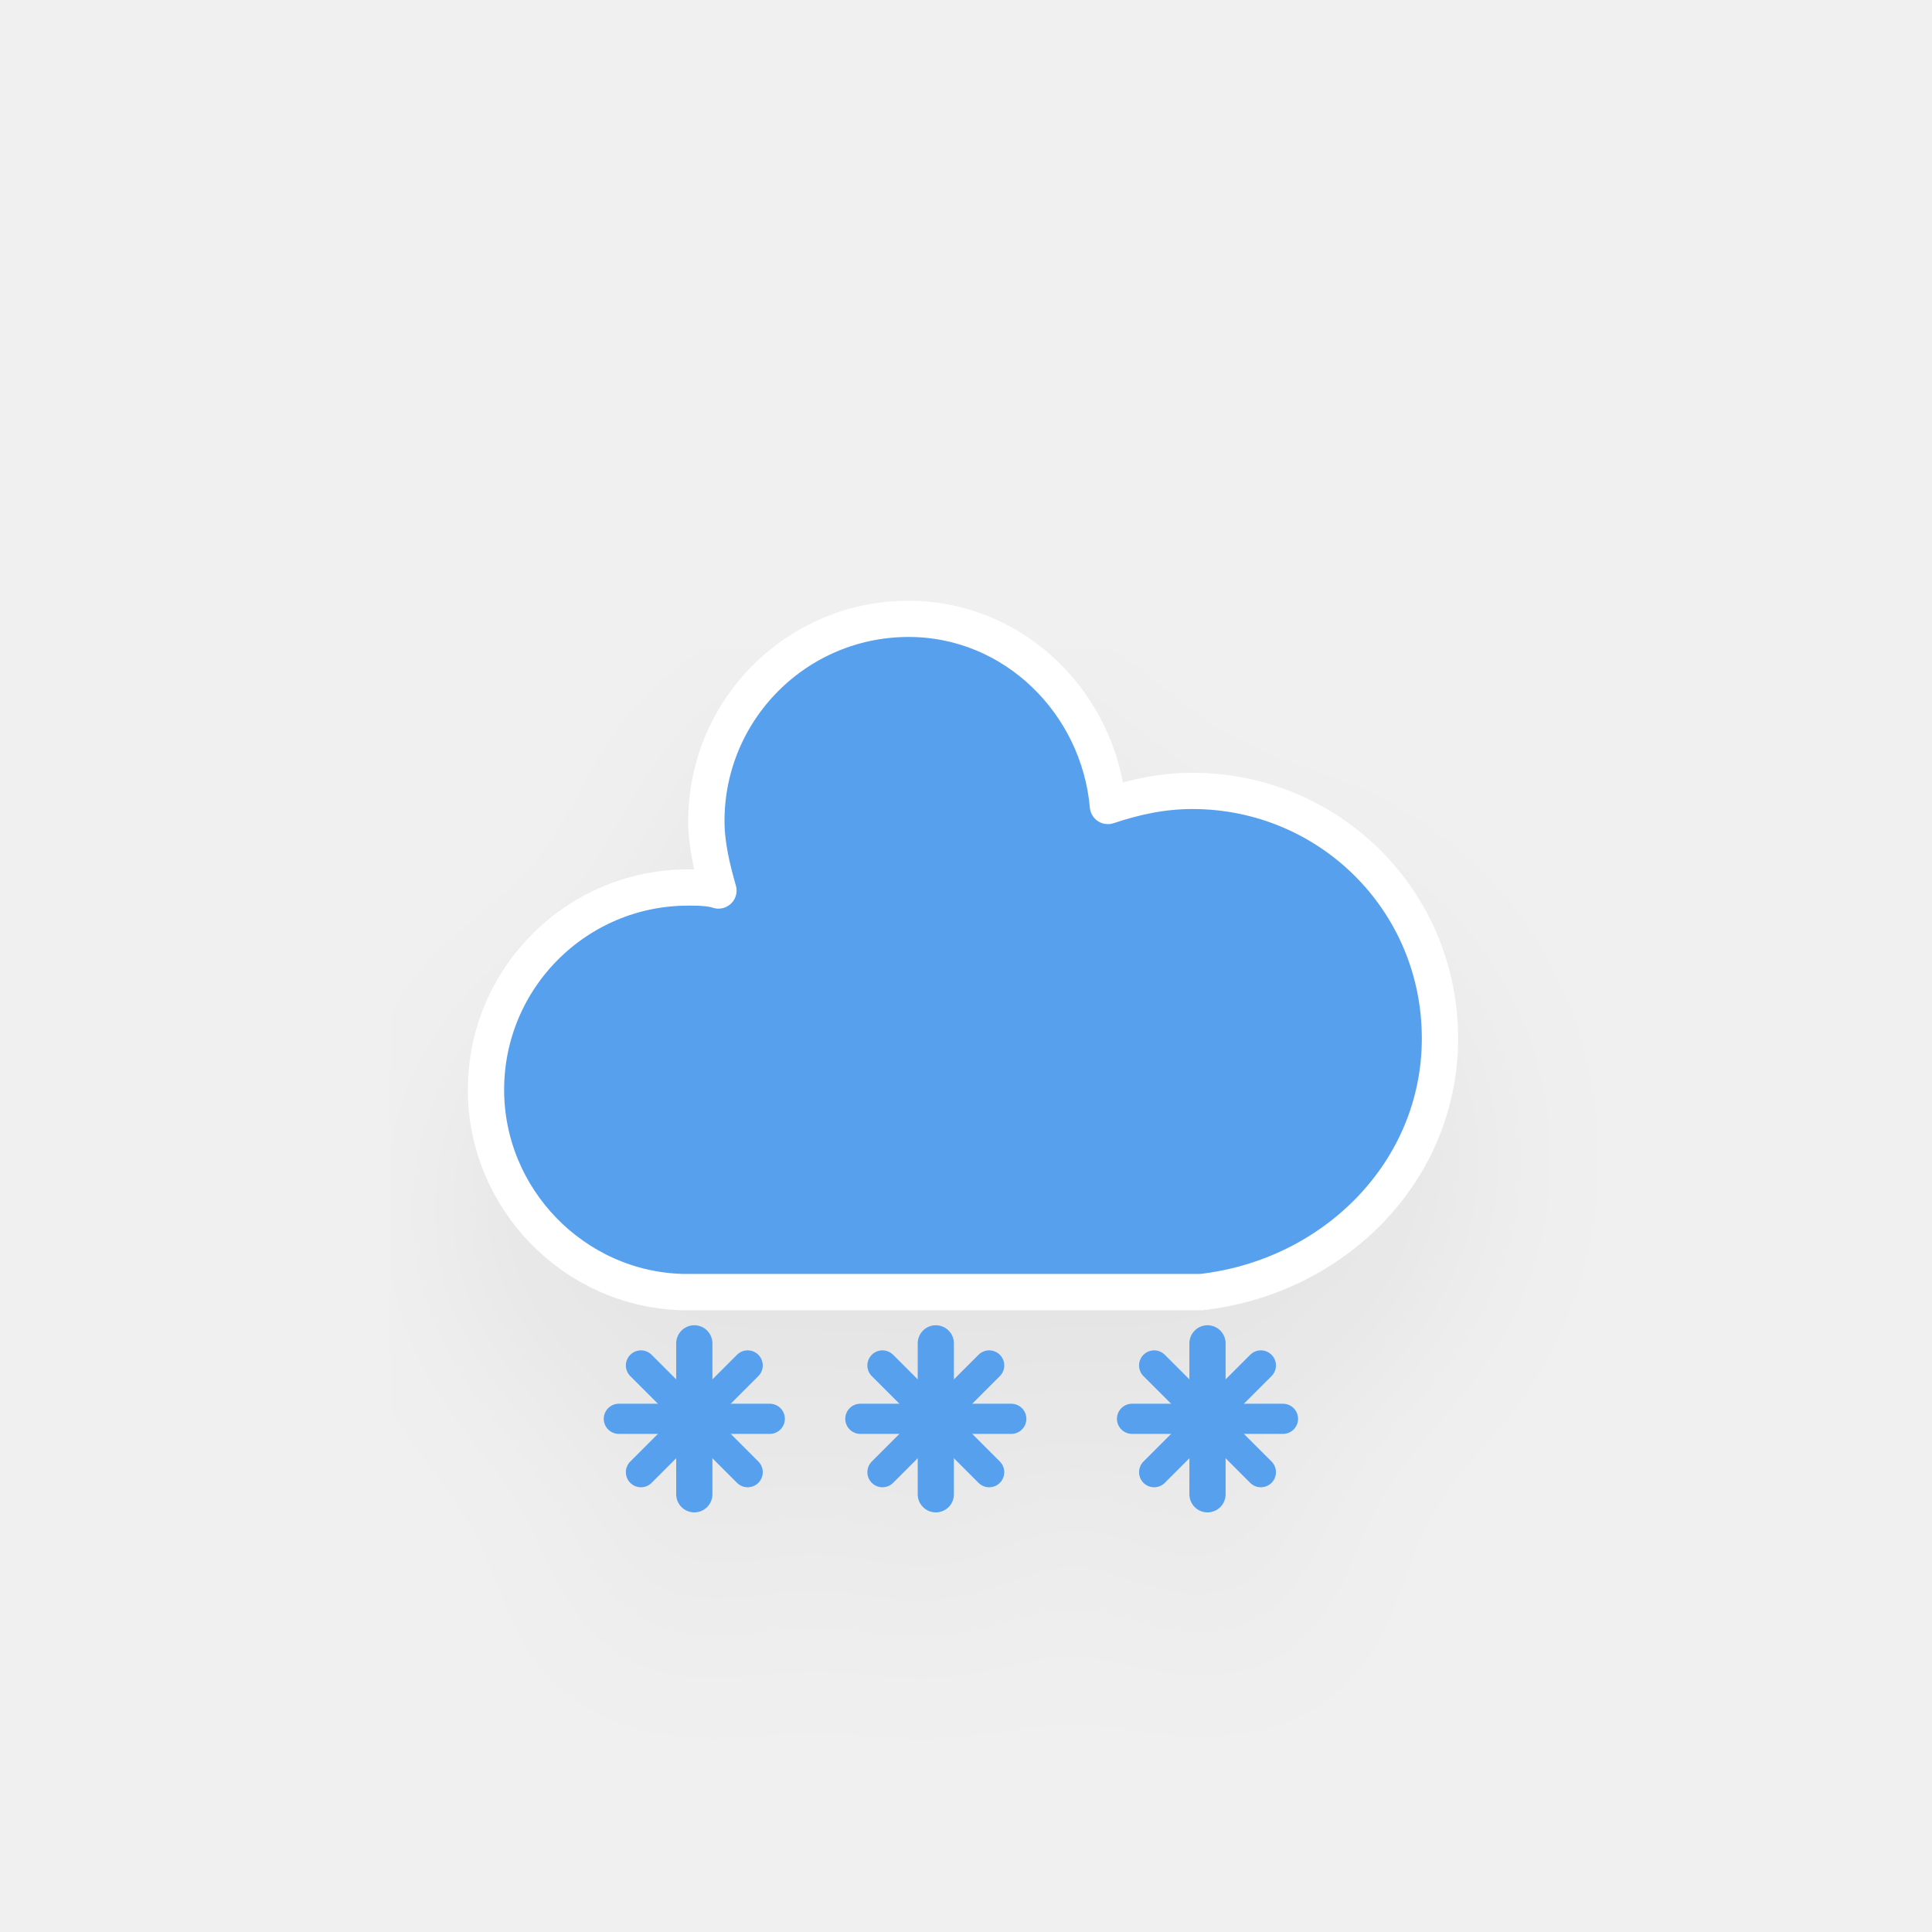
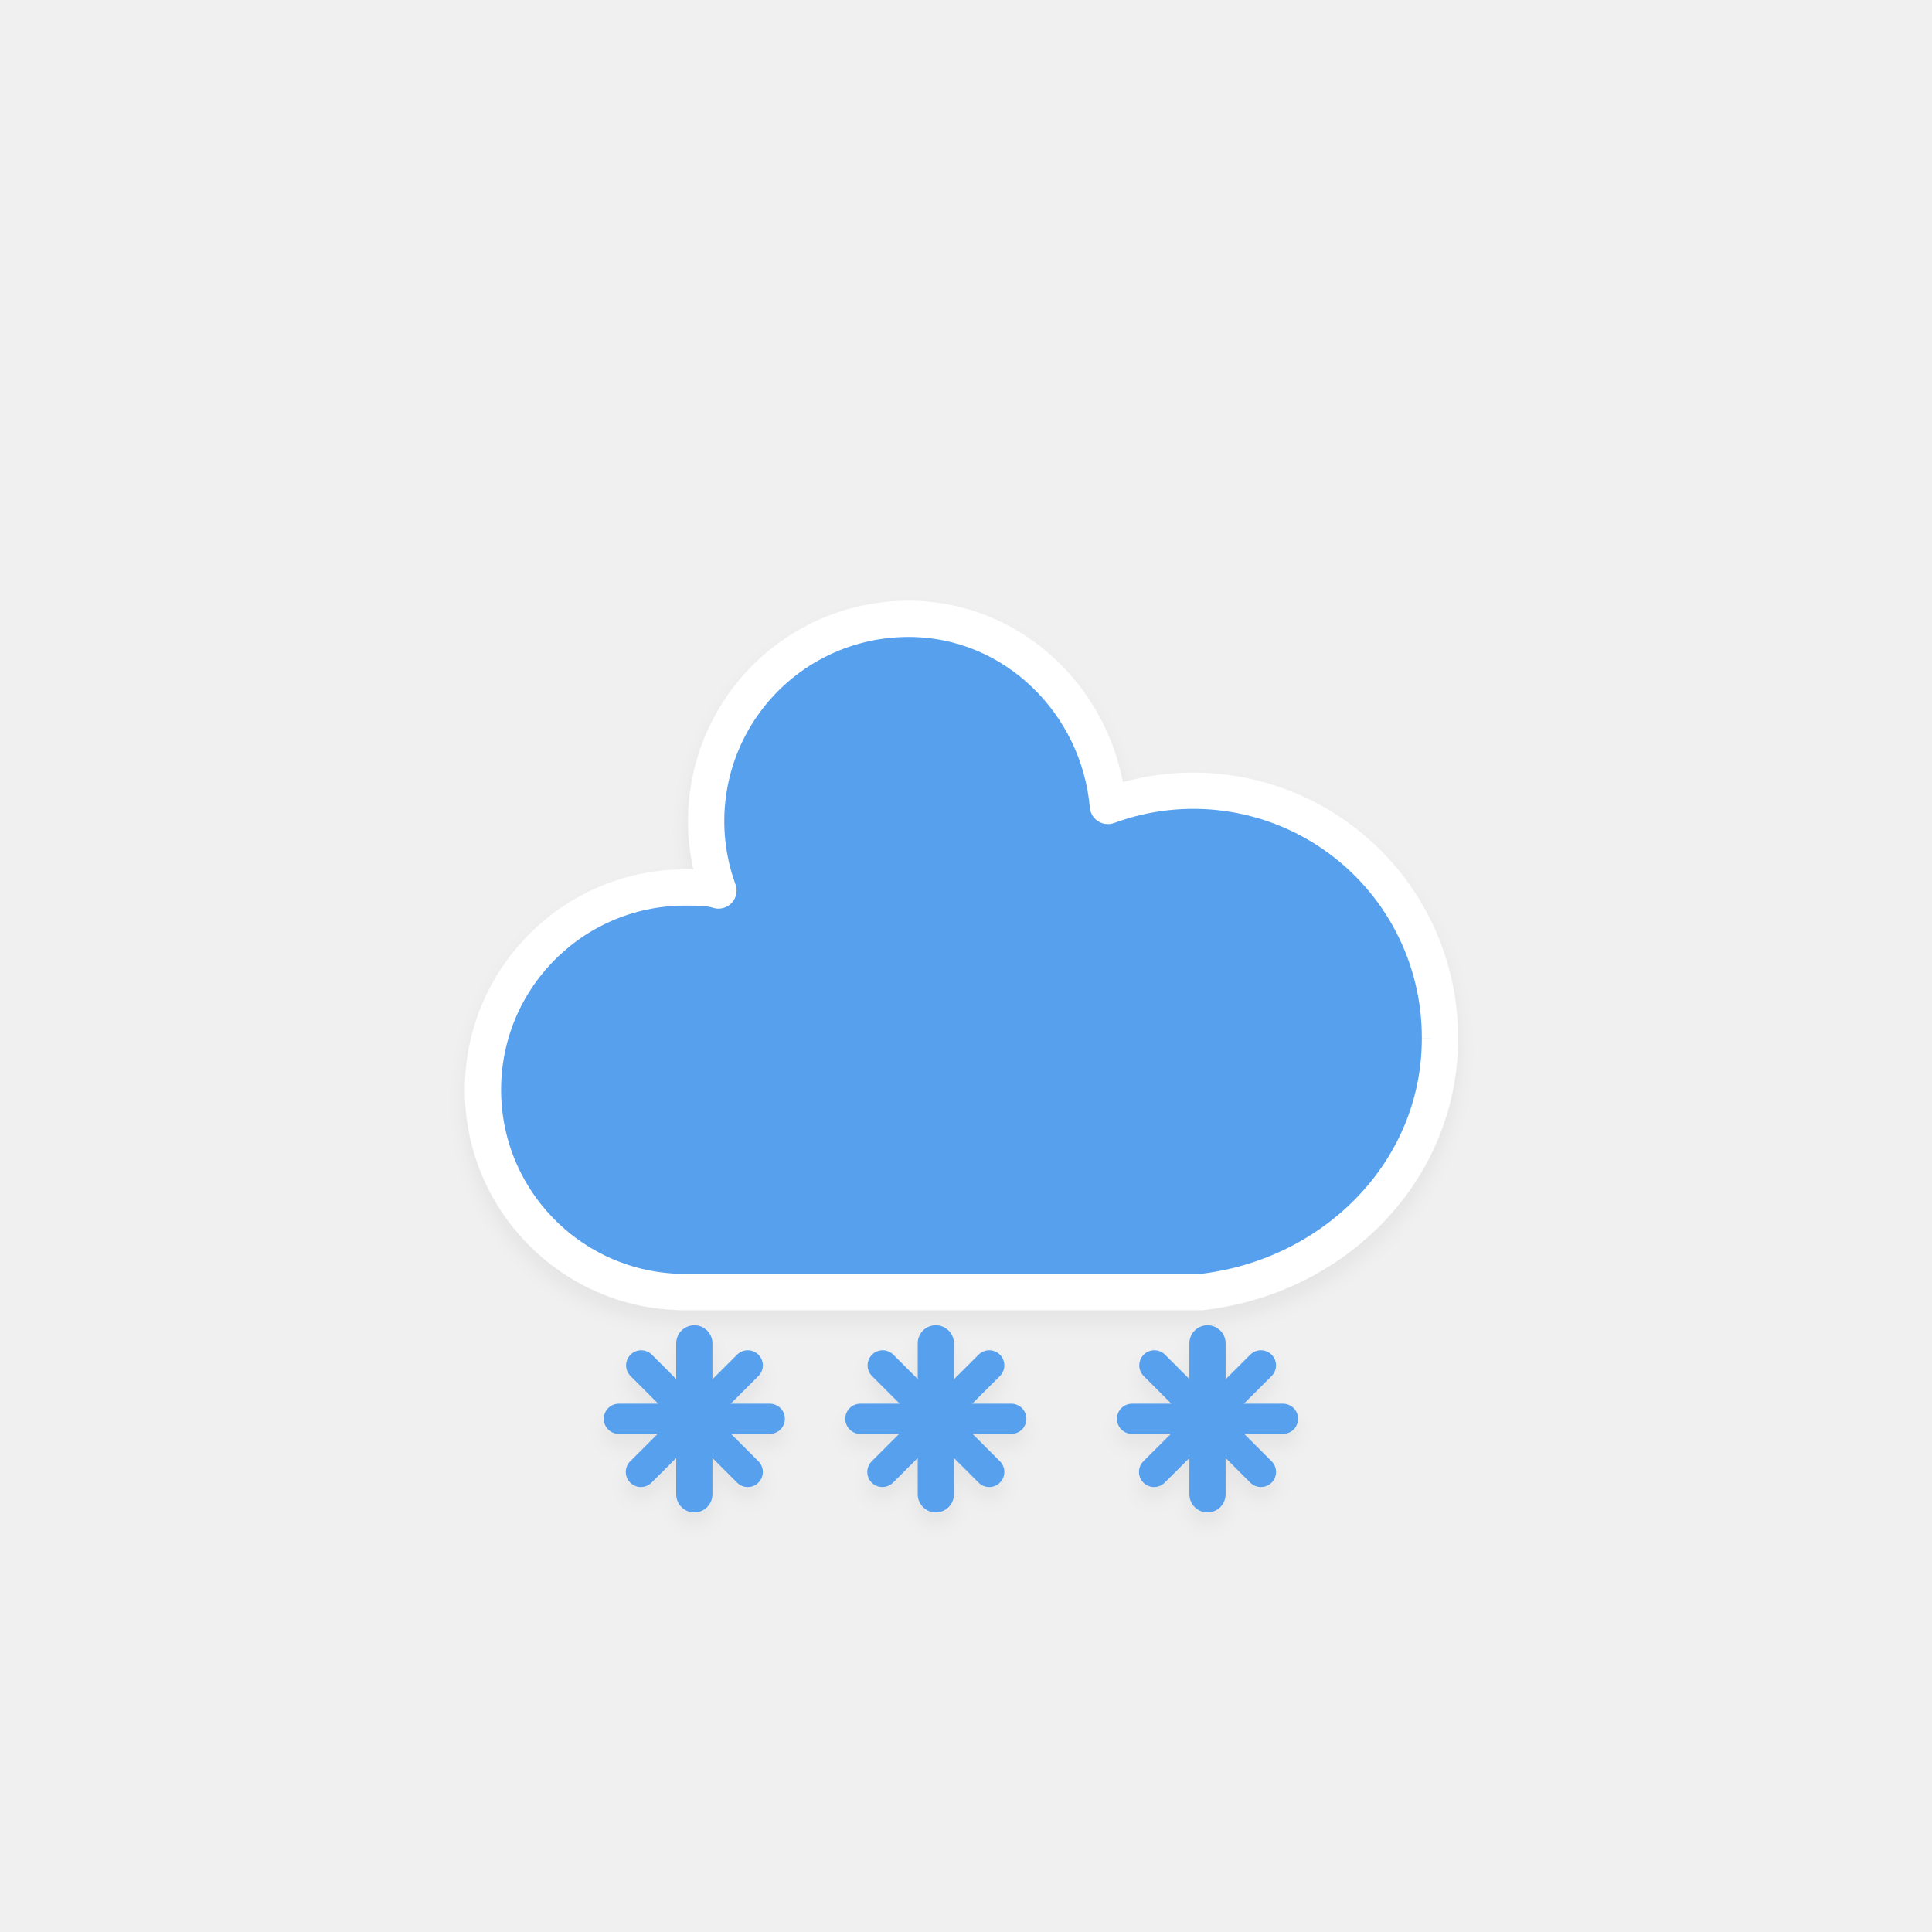
- <svg xmlns="http://www.w3.org/2000/svg" version="1.1" width="64" height="64" viewbox="0 0 64 64">
+ <svg xmlns="http://www.w3.org/2000/svg" version="1.1" viewBox="0 0 640 640" viewbox="0 0 64 64">
  <defs>
-     <filter id="blur" width="200%" height="200%">
+     <filter id="a" width="2000%" height="2000%">
      <feGaussianBlur in="SourceAlpha" stdDeviation="3" />
      <feOffset dx="0" dy="4" result="offsetblur" />
      <feComponentTransfer>
-         <feFuncA type="linear" slope="0.05" />
+         <feFuncA slope=".05" type="linear" />
      </feComponentTransfer>
      <feMerge>
        <feMergeNode />
        <feMergeNode in="SourceGraphic" />
      </feMerge>
    </filter>
  </defs>
-   <g filter="url(#blur)" id="snowy-6">
-     <g transform="translate(20,10)">
-       <g class="am-weather-cloud-2">
-         <path d="M47.7,35.4c0-4.6-3.7-8.2-8.2-8.2c-1,0-1.9,0.2-2.8,0.5c-0.3-3.4-3.1-6.2-6.6-6.2c-3.7,0-6.7,3-6.7,6.7c0,0.8,0.2,1.6,0.4,2.3    c-0.3-0.1-0.7-0.1-1-0.1c-3.7,0-6.7,3-6.7,6.7c0,3.6,2.9,6.6,6.5,6.7l17.2,0C44.2,43.3,47.7,39.8,47.7,35.4z" fill="#57A0EE" stroke="#FFFFFF" stroke-linejoin="round" stroke-width="1.2" transform="translate(-20,-11)" />
-       </g>
-       <g class="am-weather-snow-1">
-         <g transform="translate(3,28)">
-           <line fill="none" stroke="#57A0EE" stroke-linecap="round" stroke-width="1.2" transform="translate(0,9), rotate(0)" x1="0" x2="0" y1="-2.5" y2="2.5" />
-           <line fill="none" stroke="#57A0EE" stroke-linecap="round" stroke-width="1" transform="translate(0,9), rotate(45)" x1="0" x2="0" y1="-2.5" y2="2.5" />
-           <line fill="none" stroke="#57A0EE" stroke-linecap="round" stroke-width="1" transform="translate(0,9), rotate(90)" x1="0" x2="0" y1="-2.5" y2="2.5" />
-           <line fill="none" stroke="#57A0EE" stroke-linecap="round" stroke-width="1" transform="translate(0,9), rotate(135)" x1="0" x2="0" y1="-2.5" y2="2.5" />
-         </g>
-       </g>
-       <g class="am-weather-snow-2">
-         <g transform="translate(11,28)">
-           <line fill="none" stroke="#57A0EE" stroke-linecap="round" stroke-width="1.2" transform="translate(0,9), rotate(0)" x1="0" x2="0" y1="-2.5" y2="2.5" />
-           <line fill="none" stroke="#57A0EE" stroke-linecap="round" stroke-width="1" transform="translate(0,9), rotate(45)" x1="0" x2="0" y1="-2.5" y2="2.5" />
-           <line fill="none" stroke="#57A0EE" stroke-linecap="round" stroke-width="1" transform="translate(0,9), rotate(90)" x1="0" x2="0" y1="-2.5" y2="2.5" />
-           <line fill="none" stroke="#57A0EE" stroke-linecap="round" stroke-width="1" transform="translate(0,9), rotate(135)" x1="0" x2="0" y1="-2.5" y2="2.5" />
-         </g>
-       </g>
-       <g class="am-weather-snow-3">
-         <g transform="translate(20,28)">
-           <line fill="none" stroke="#57A0EE" stroke-linecap="round" stroke-width="1.2" transform="translate(0,9), rotate(0)" x1="0" x2="0" y1="-2.5" y2="2.5" />
-           <line fill="none" stroke="#57A0EE" stroke-linecap="round" stroke-width="1" transform="translate(0,9), rotate(45)" x1="0" x2="0" y1="-2.5" y2="2.5" />
-           <line fill="none" stroke="#57A0EE" stroke-linecap="round" stroke-width="1" transform="translate(0,9), rotate(90)" x1="0" x2="0" y1="-2.5" y2="2.5" />
-           <line fill="none" stroke="#57A0EE" stroke-linecap="round" stroke-width="1" transform="translate(0,9), rotate(135)" x1="0" x2="0" y1="-2.5" y2="2.5" />
-         </g>
-       </g>
+   <g filter="url(#a)">
+     <path d="M477 344a81.7 81.7 0 00-110-77c-3-34-31-62-66-62a67 67 0 00-63 90c-3-1-7-1-10-1a67 67 0 00-2 134h172c44-5 79-40 79-84" fill="#57A0EE" stroke="#FFF" stroke-linejoin="round" stroke-width="12" class="am-weather-cloud-2" />
+     <g fill="none" stroke="#57A0EE" stroke-linecap="round" class="am-weather-snow-1">
+       <path d="M230 445v50" stroke-width="12" />
+       <path d="m247.7 452.3-35.4 35.3M255 470h-50m42.7 17.6-35.3-35.3" stroke-width="10" />
+     </g>
+     <g fill="none" stroke="#57A0EE" stroke-linecap="round" class="am-weather-snow-2">
+       <path d="M310 445v50" stroke-width="12" />
+       <path d="m327.7 452.3-35.4 35.3M335 470h-50m42.7 17.6-35.3-35.3" stroke-width="10" />
+     </g>
+     <g fill="none" stroke="#57A0EE" stroke-linecap="round" class="am-weather-snow-3">
+       <path d="M400 445v50" stroke-width="12" />
+       <path d="m417.7 452.3-35.4 35.3M425 470h-50m42.7 17.6-35.3-35.3" stroke-width="10" />
    </g>
  </g>
</svg>
